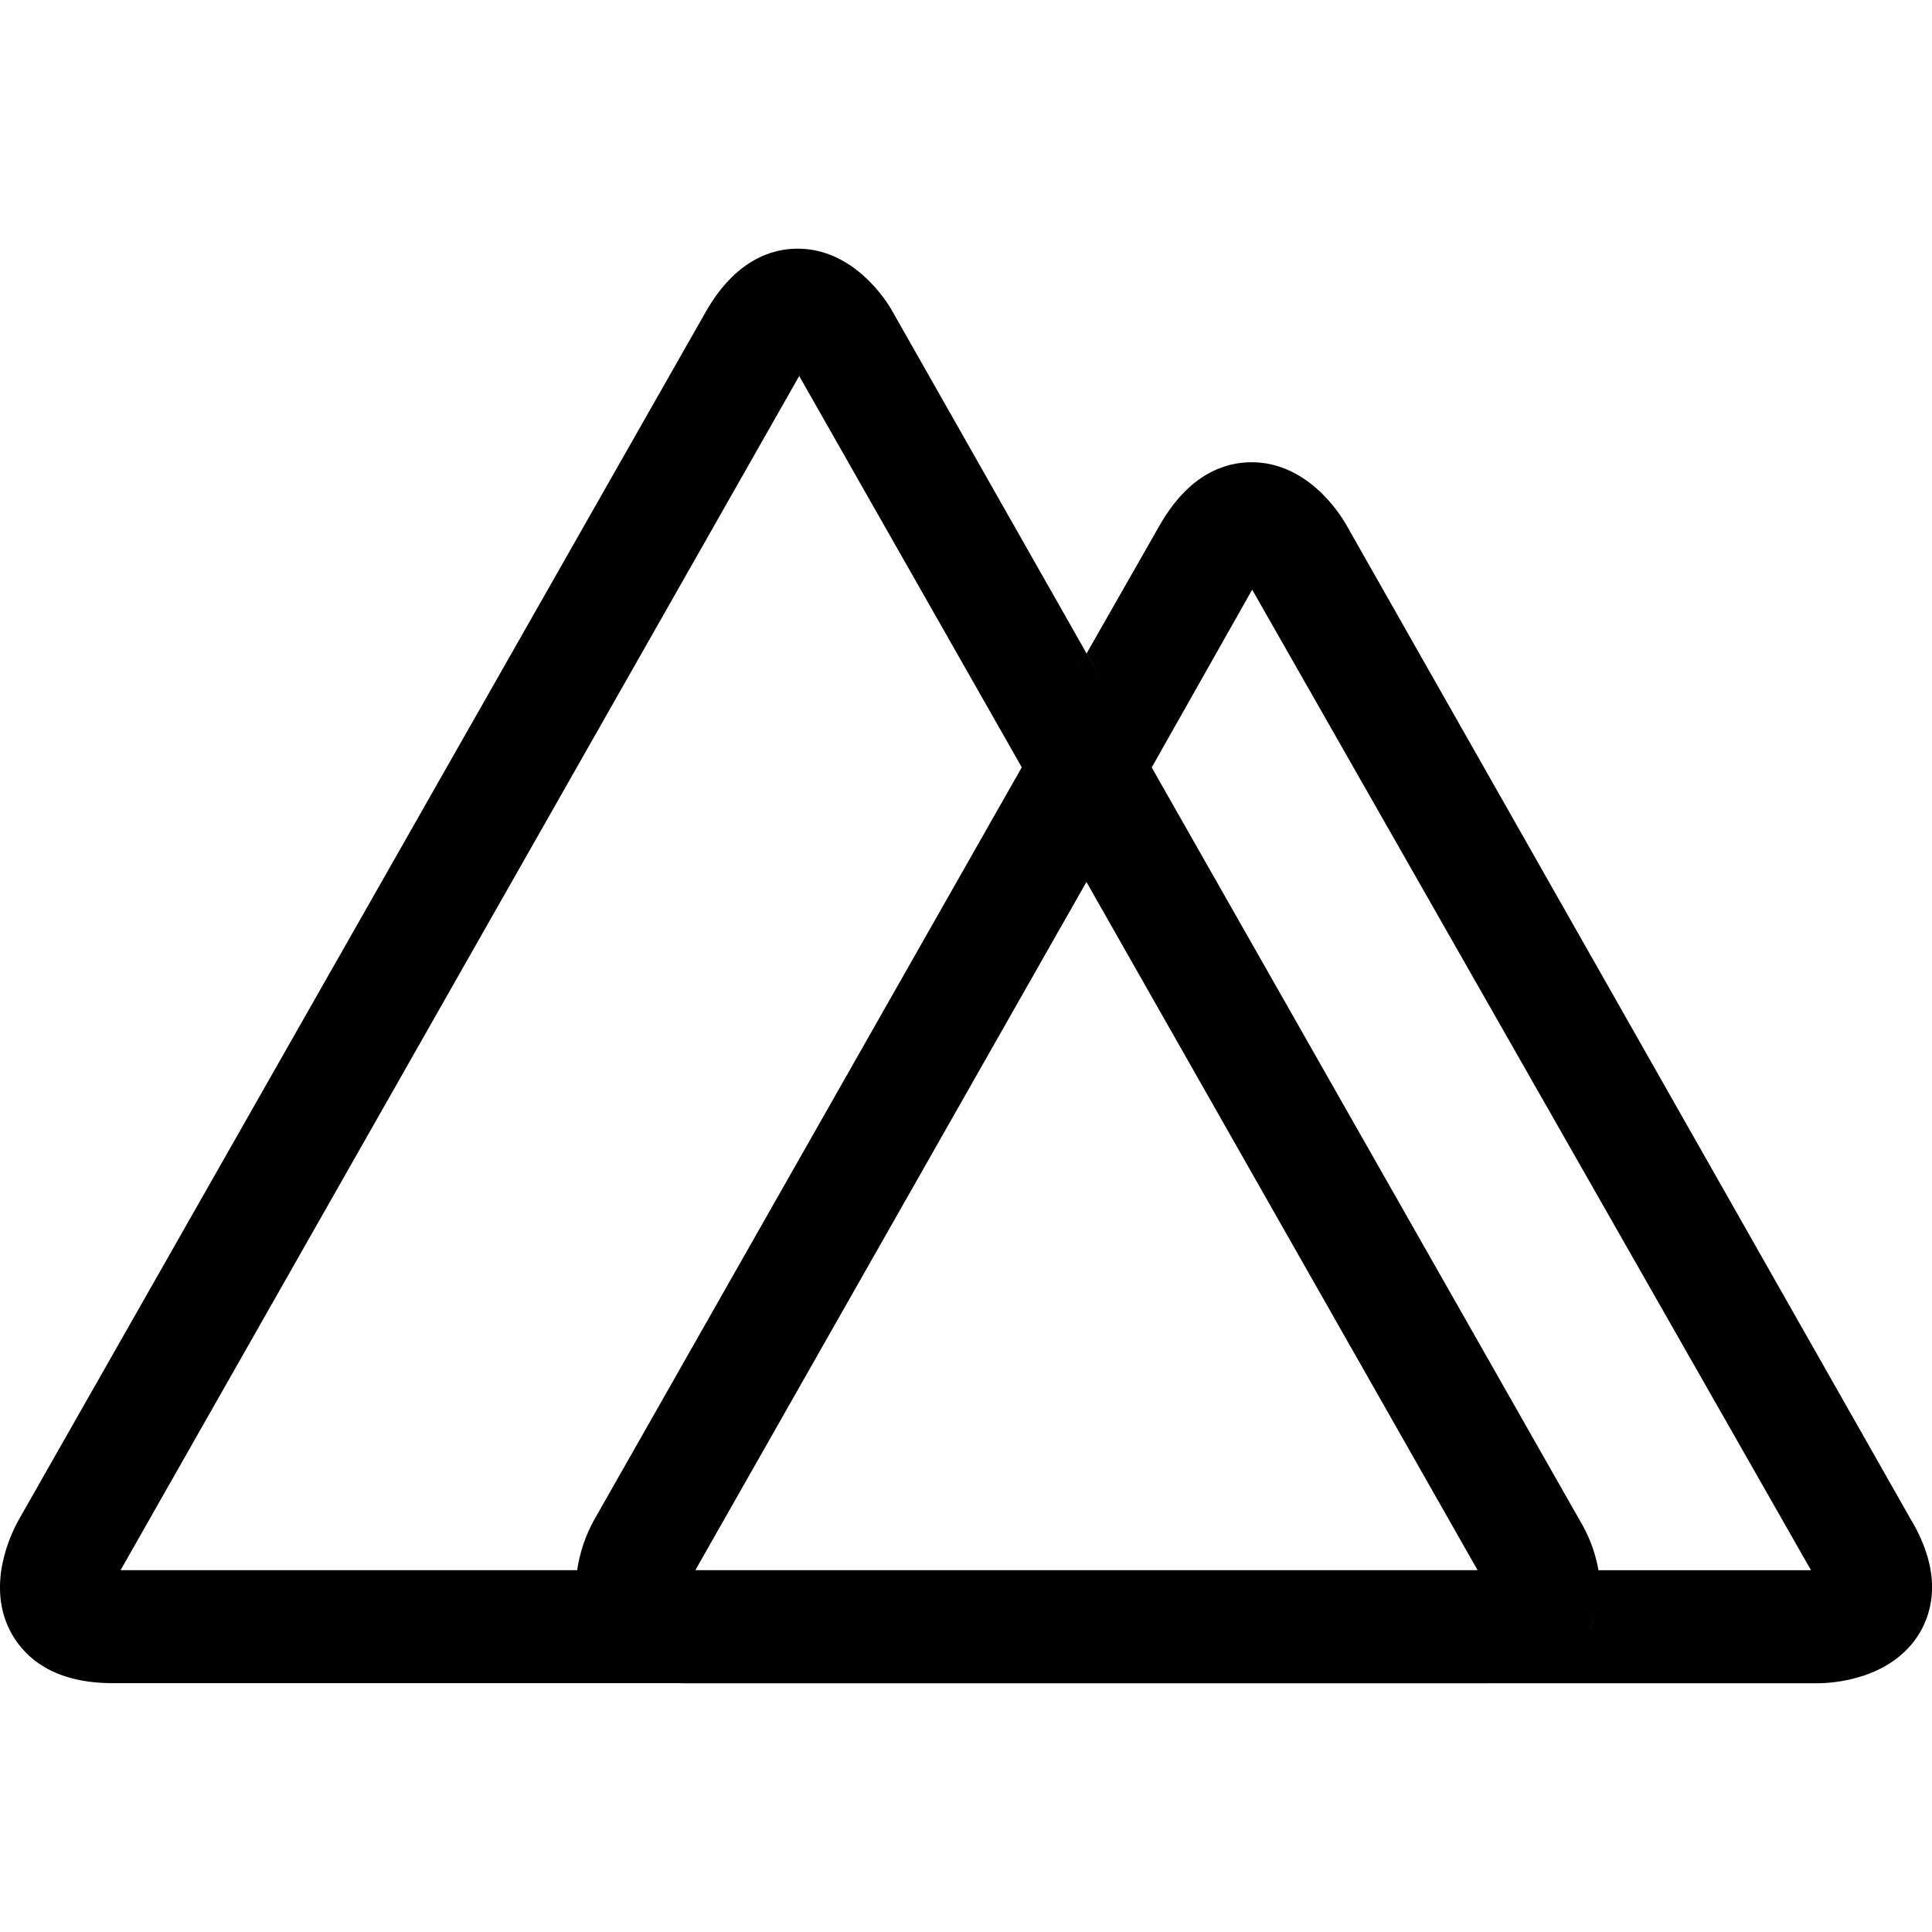
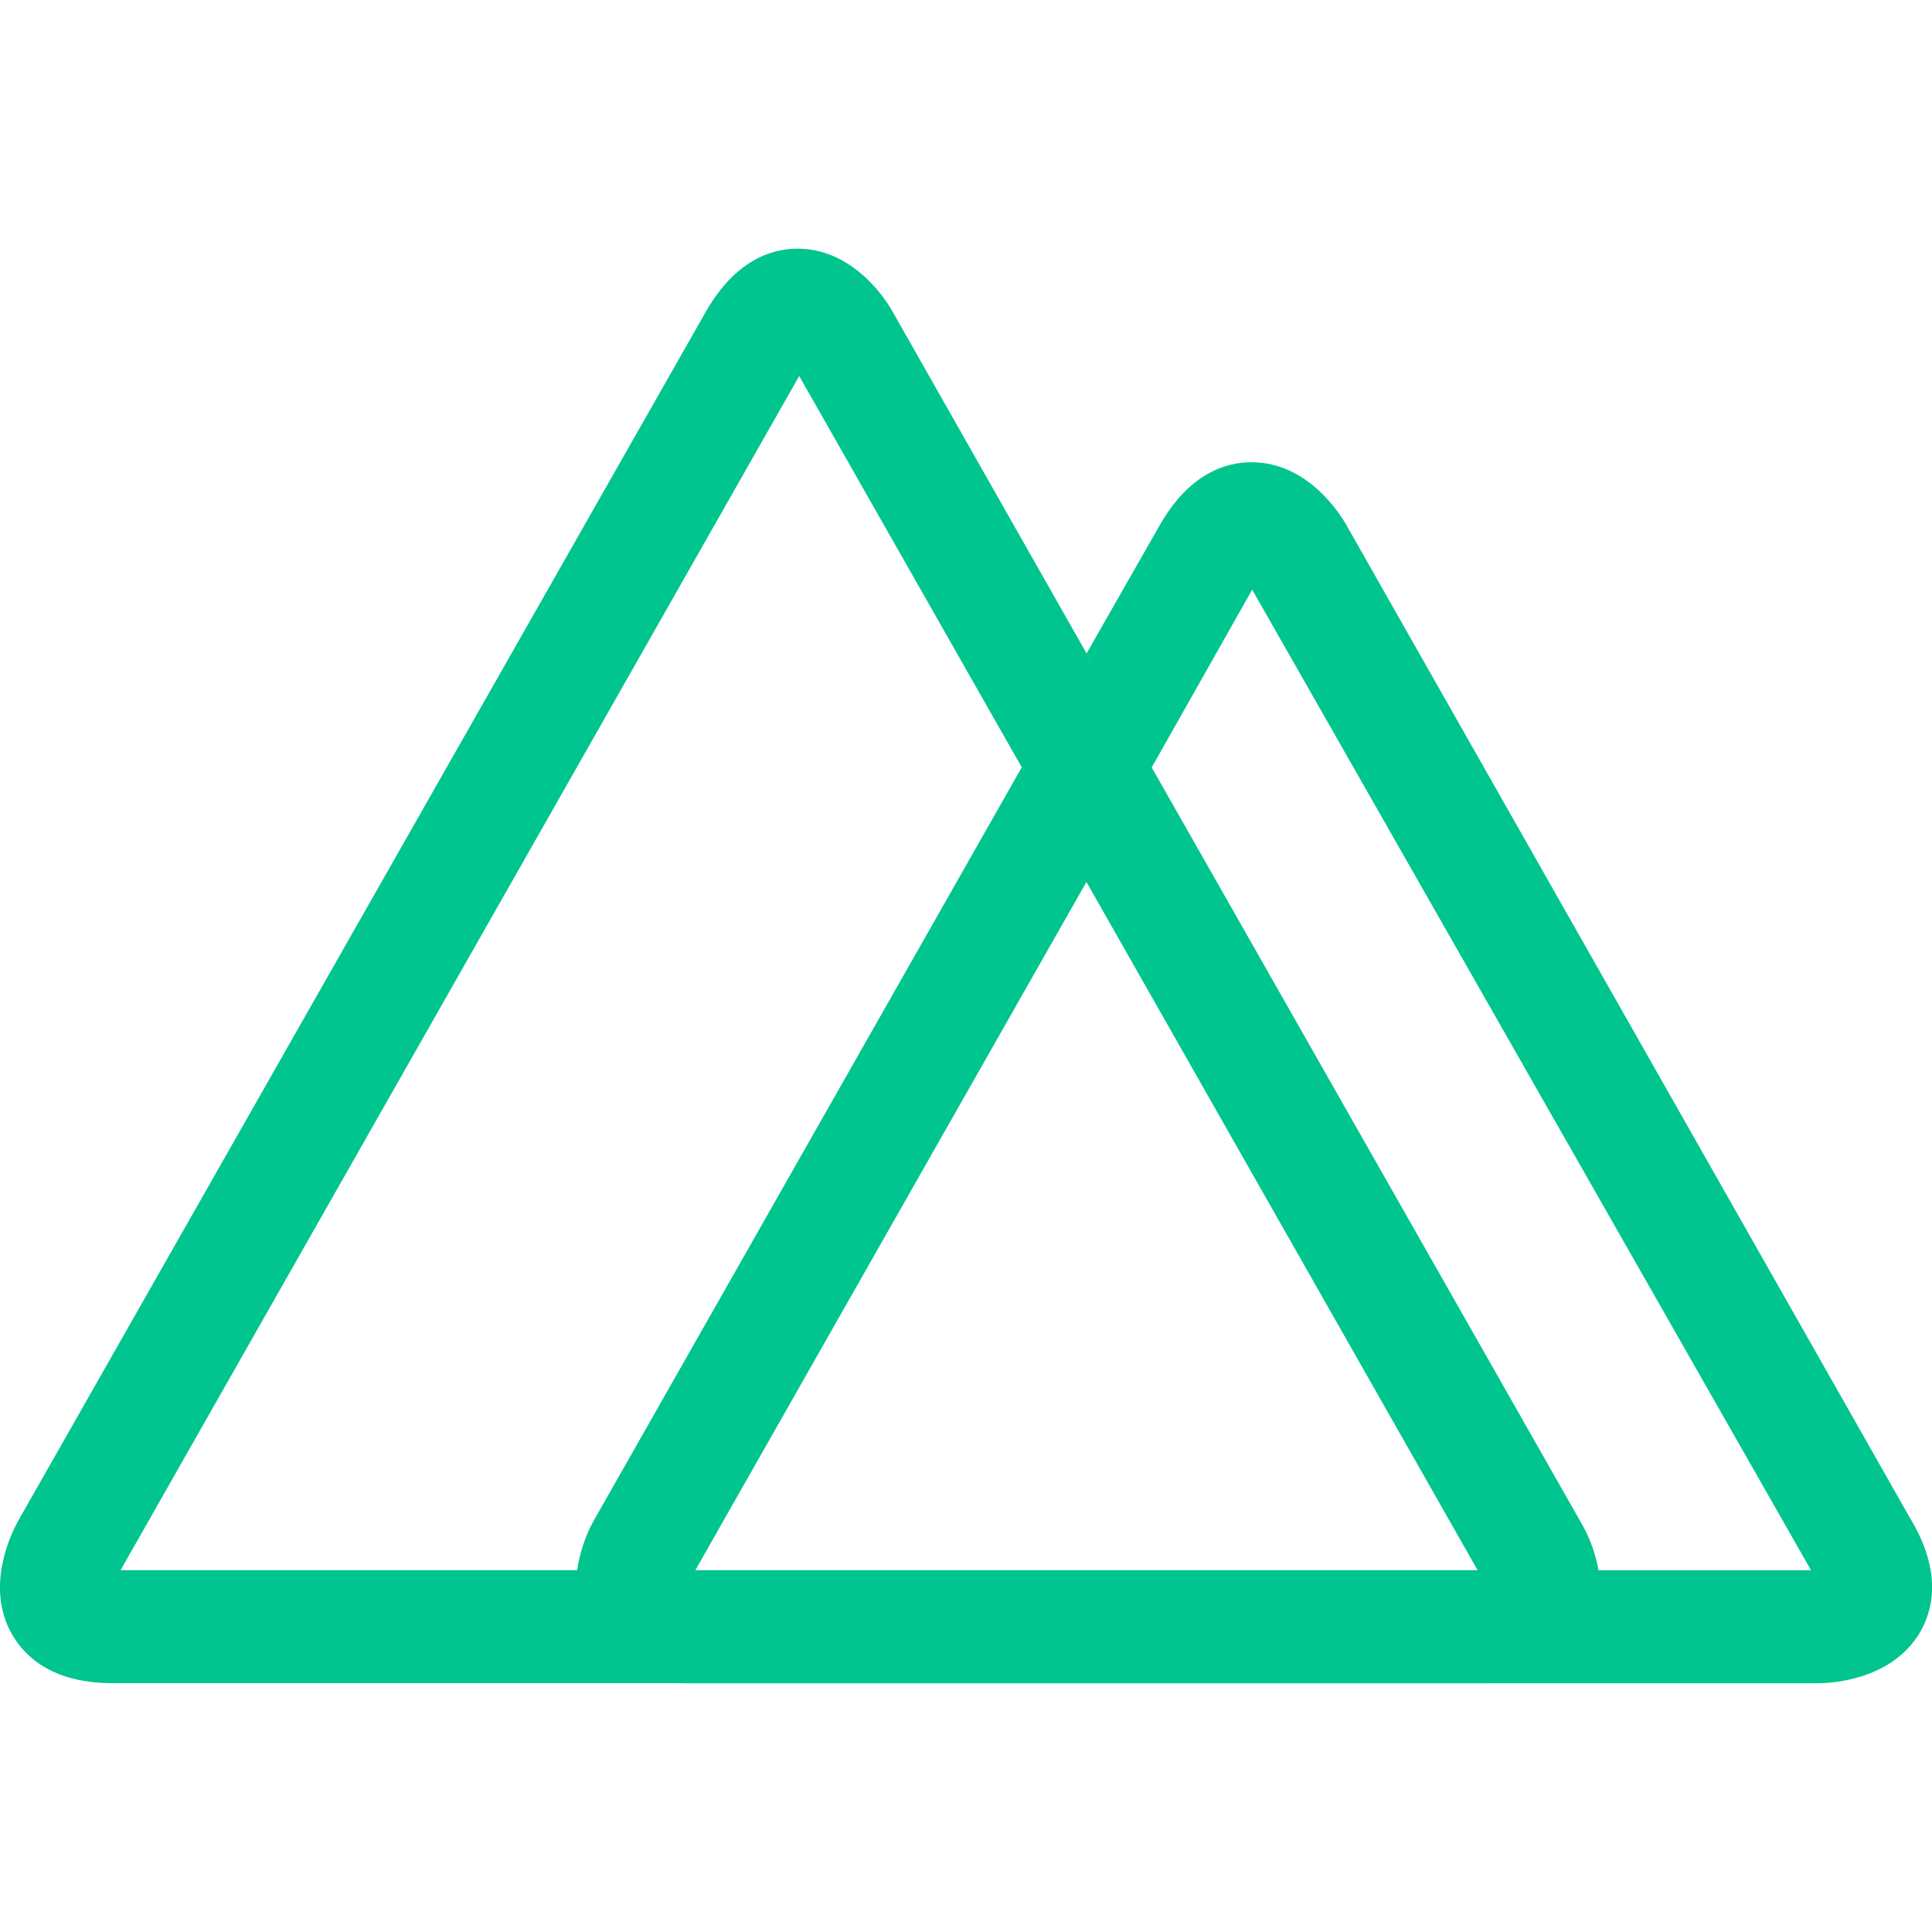
- <svg xmlns="http://www.w3.org/2000/svg" role="img" viewBox="0 0 24 24">
+ <svg xmlns="http://www.w3.org/2000/svg" fill="#00C58E" role="img" viewBox="0 0 24 24">
  <path d="M19.724 20.273l.023-.045a.74.74 0 00.053-.117l.002-.005a1.16 1.16 0 00.054-.607l.001.007a1.795 1.795 0 00-.235-.623l.005.008-5.318-9.354-.812-1.42-.807 1.42-5.315 9.354a1.85 1.85 0 00-.204.604l-.001.011a1.257 1.257 0 00.08.713l-.003-.008a.809.809 0 00.05.102l-.002-.004c.16.275.5.602 1.25.602h9.899c.157 0 .925-.032 1.28-.637zM13.496 10.956l4.859 8.549H8.638zm10.25 7.935L16.729 6.529c-.072-.13-.477-.787-1.182-.787-.317 0-.772.135-1.142.785l-.907 1.59.807 1.42 1.25-2.212 6.942 12.181h-2.64a1.187 1.187 0 01-.058.608l.003-.008a.772.772 0 01-.057.126l.002-.004-.023.045c-.355.605-1.122.637-1.272.637h4.13c.152 0 .917-.032 1.272-.637.157-.275.27-.737-.107-1.382zM7.302 20.308a.989.989 0 01-.045-.092l-.002-.006a1.228 1.228 0 01-.084-.712l-.001.007H1.498l8.43-14.834 2.767 4.865.802-1.42-2.412-4.25c-.067-.122-.475-.777-1.177-.777-.317 0-.772.137-1.142.787L.227 18.89c-.072.13-.425.812-.075 1.417.16.275.5.602 1.25.602h7.152c-.745 0-1.09-.322-1.25-.602z" />
</svg>
